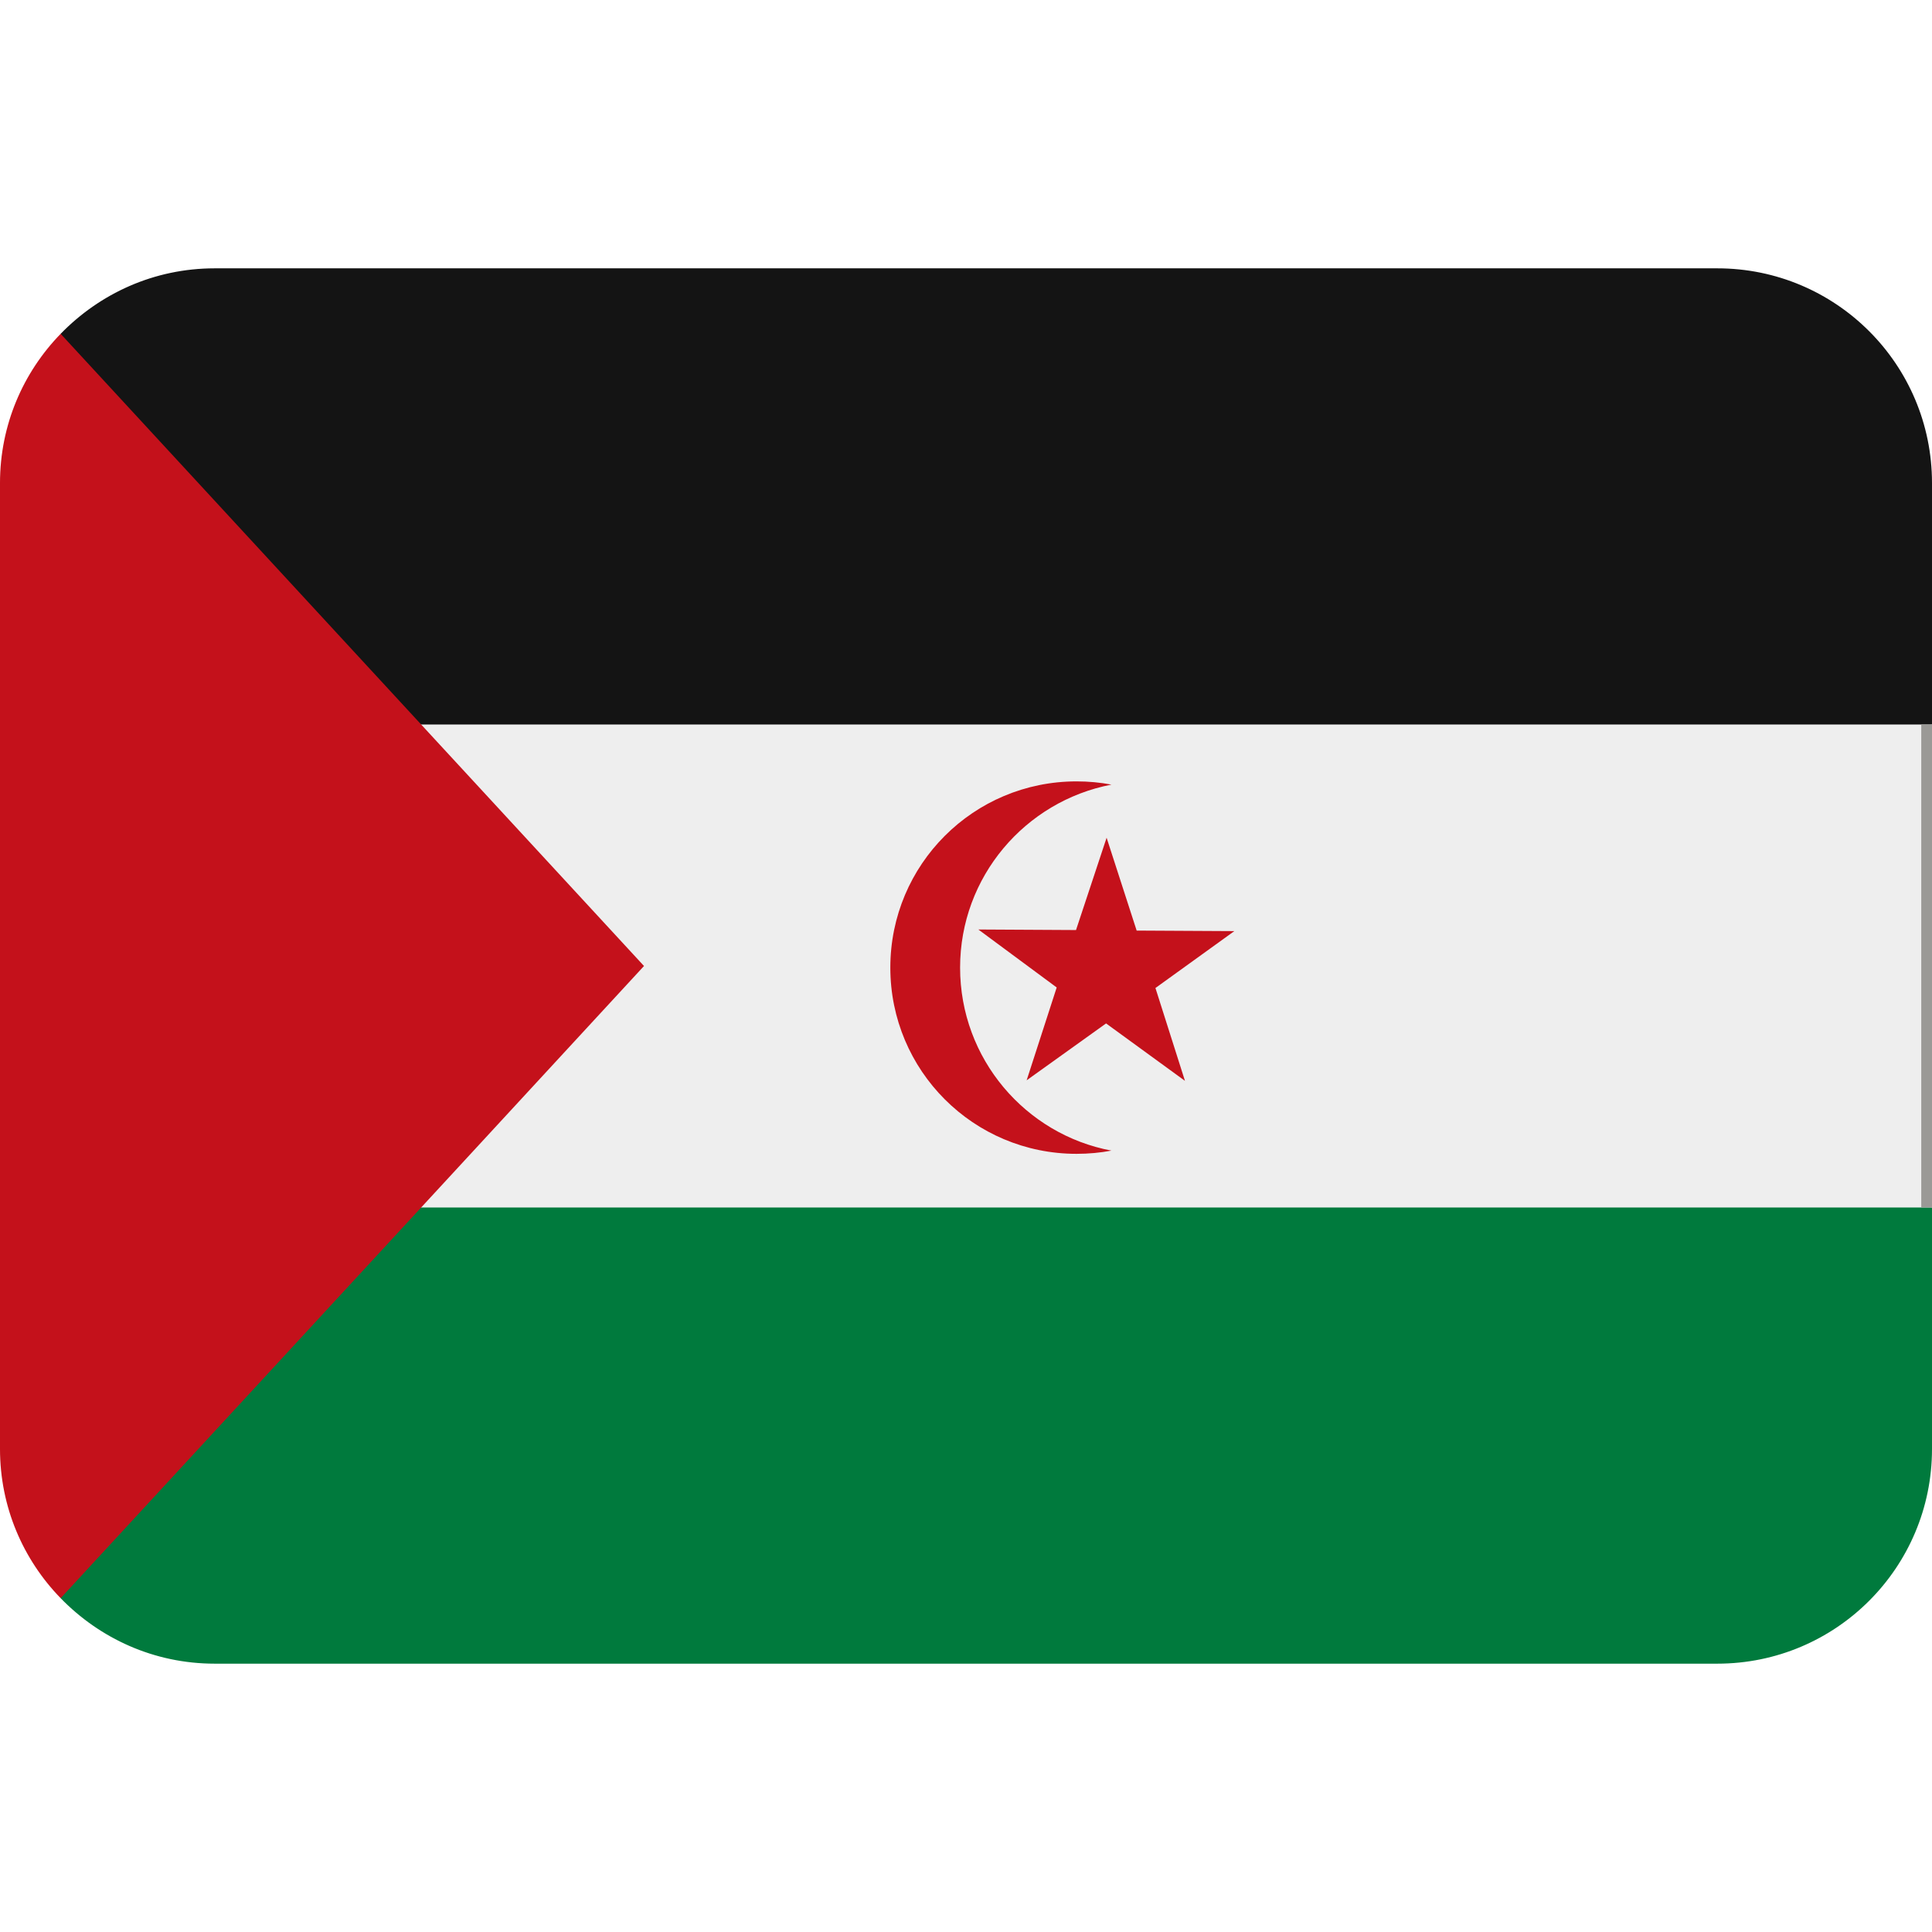
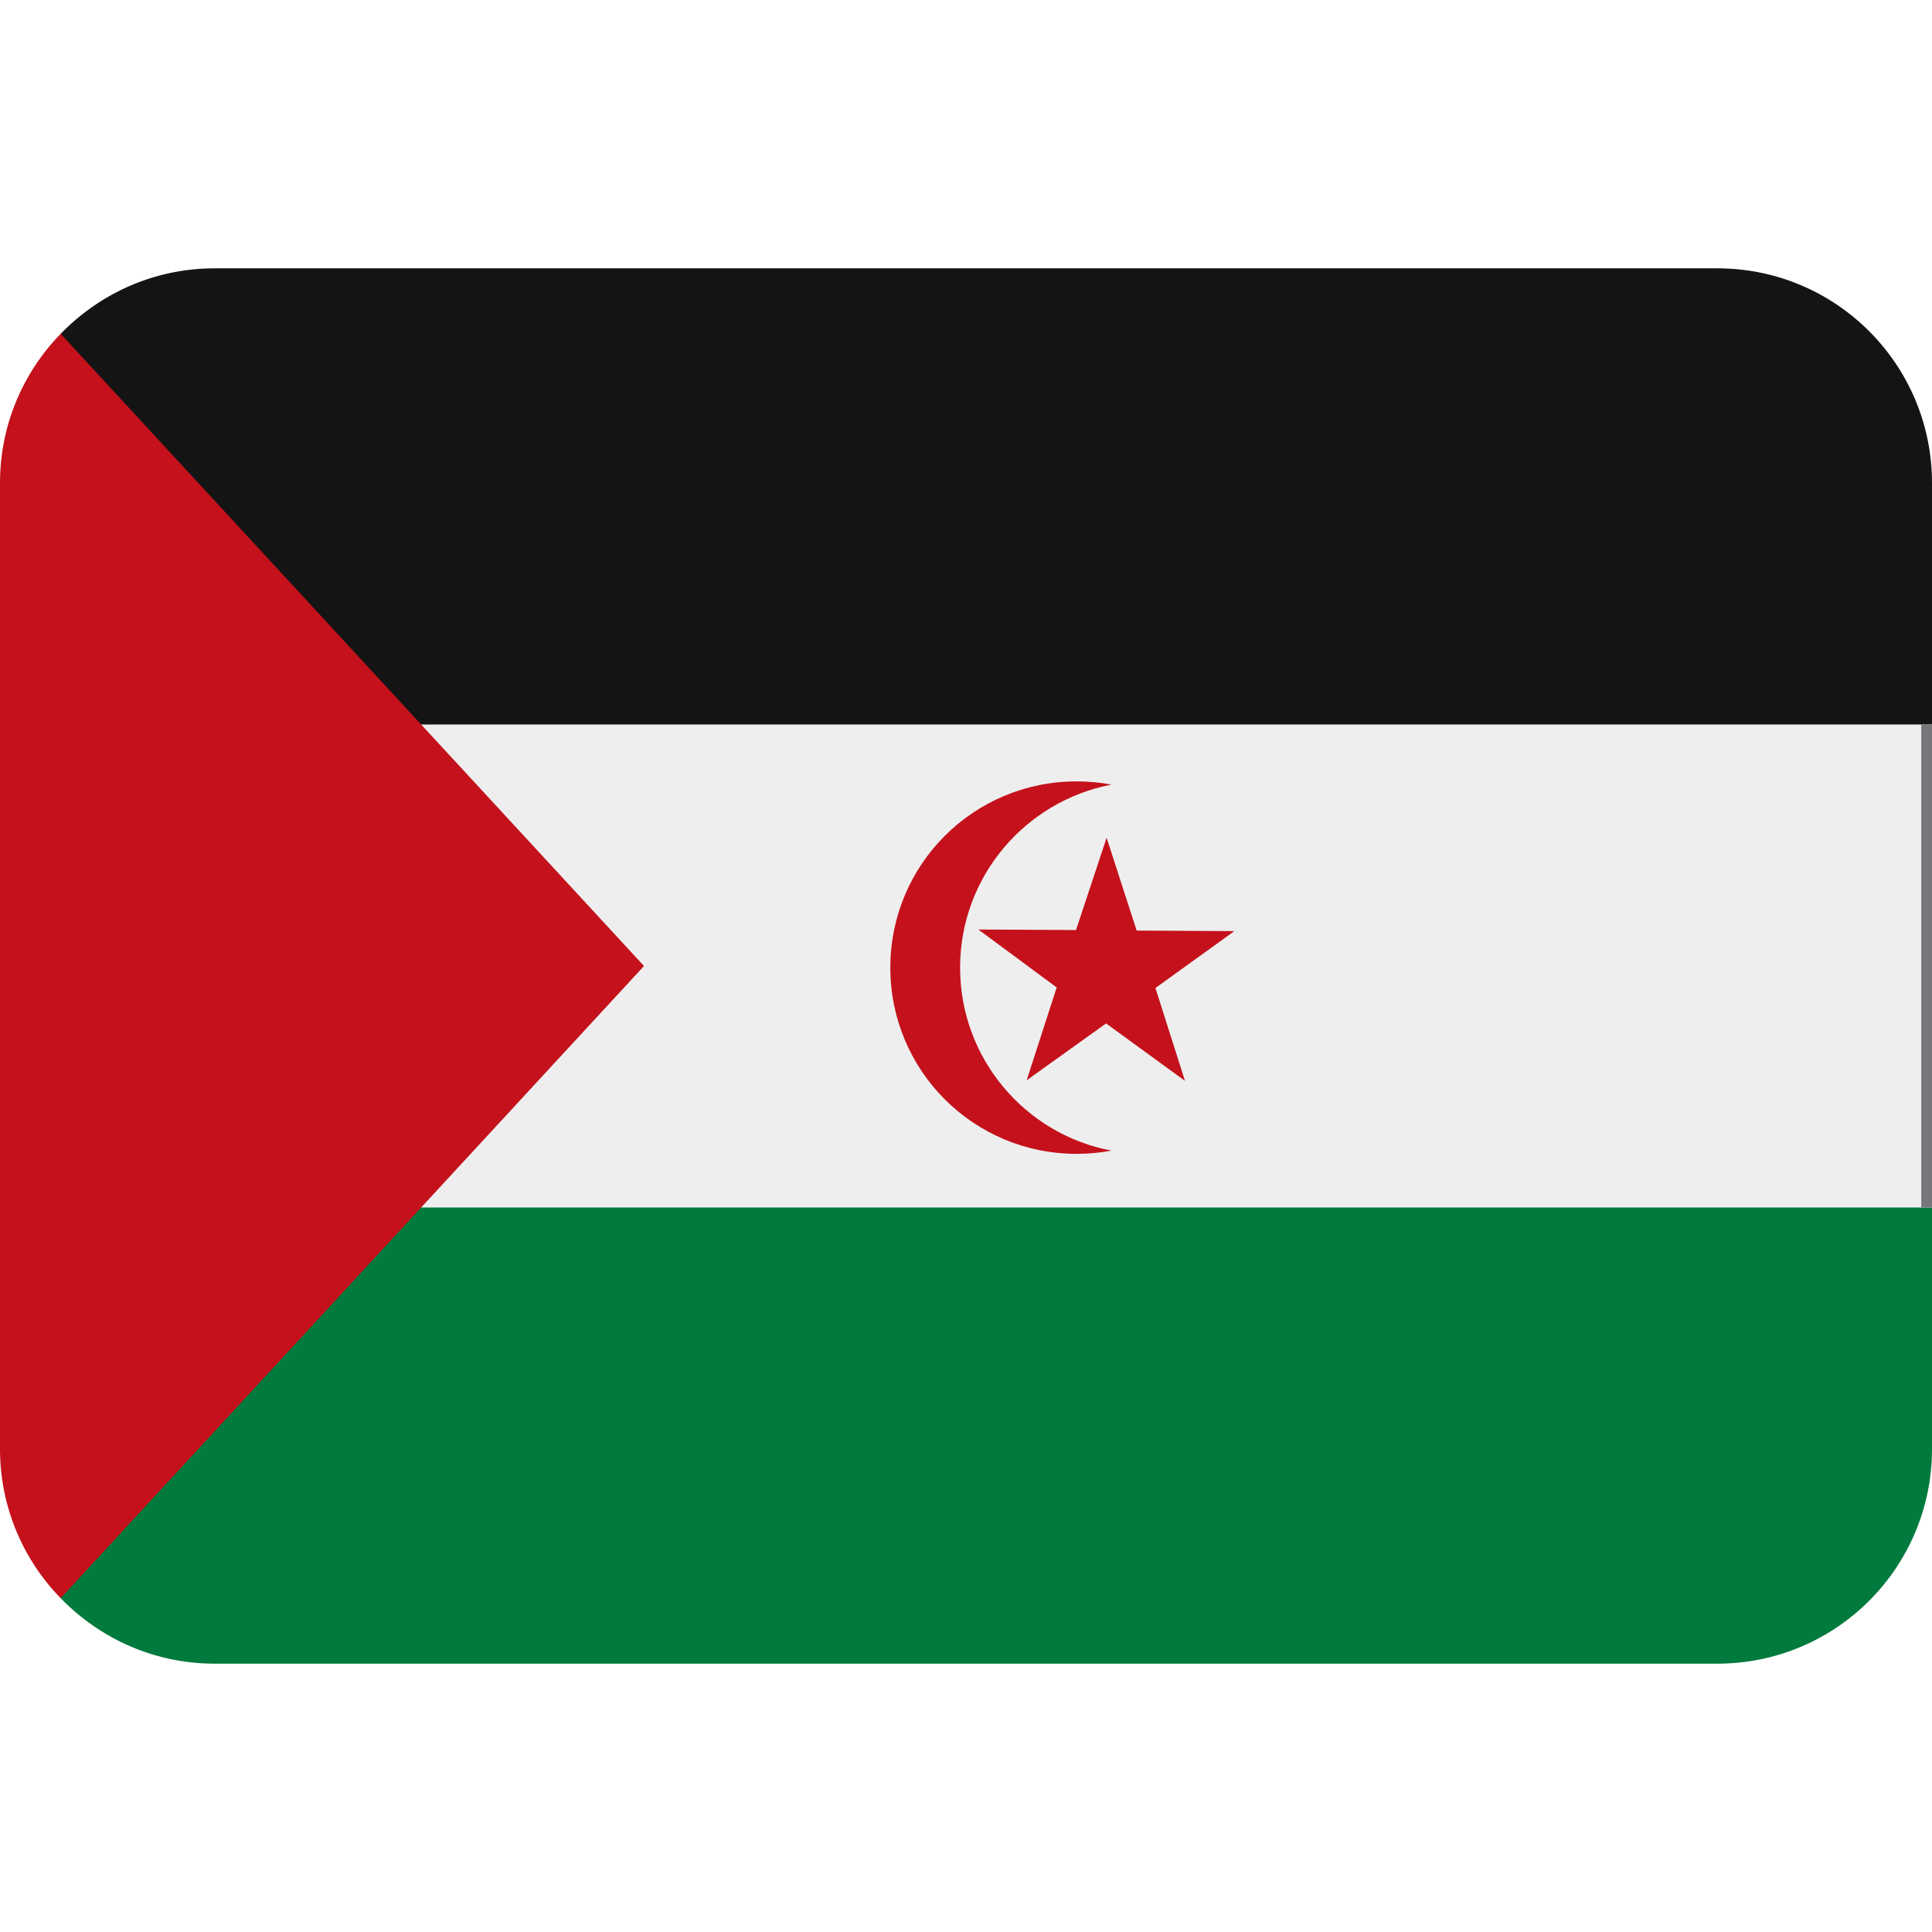
<svg xmlns="http://www.w3.org/2000/svg" viewBox="0 0 36 36">
  <path d="m32 5h-28c-1.13 0-2.14.47-2.87 1.22l2.87 9.78h29l3-2.5v-4.5c0-2.21-1.79-4-4-4z" fill="#141414" />
  <path d="m32 31h-28c-1.13 0-2.14-.47-2.87-1.22l2.87-9.78h29l3 2.5v4.5c0 2.21-1.79 4-4 4z" fill="#007a3d" />
  <path d="m4 13.5h32v9h-32z" fill="#eee" />
  <g fill="#c4111b">
    <path d="m1.13 6.22c-.7.72-1.13 1.7-1.13 2.78v18c0 1.08.43 2.06 1.13 2.78l10.87-11.78z" />
    <path d="m17.89 18.03c0-1.69 1.21-3.1 2.82-3.41-.21-.04-.43-.06-.65-.06-1.92 0-3.47 1.55-3.47 3.47s1.55 3.47 3.47 3.47c.22 0 .44-.02.65-.06-1.6-.3-2.82-1.71-2.82-3.41z" />
    <path d="m19.13 20.13 1.48-1.06 1.47 1.07-.55-1.73 1.47-1.06-1.82-.01-.56-1.73-.57 1.72-1.82-.01 1.46 1.08z" />
  </g>
-   <path d="m35.8 13.5h.2v9h-.2z" fill="#9a9996" />
+   <path d="m35.8 13.5h.2v9h-.2z" fill="#77767b" />
</svg>
